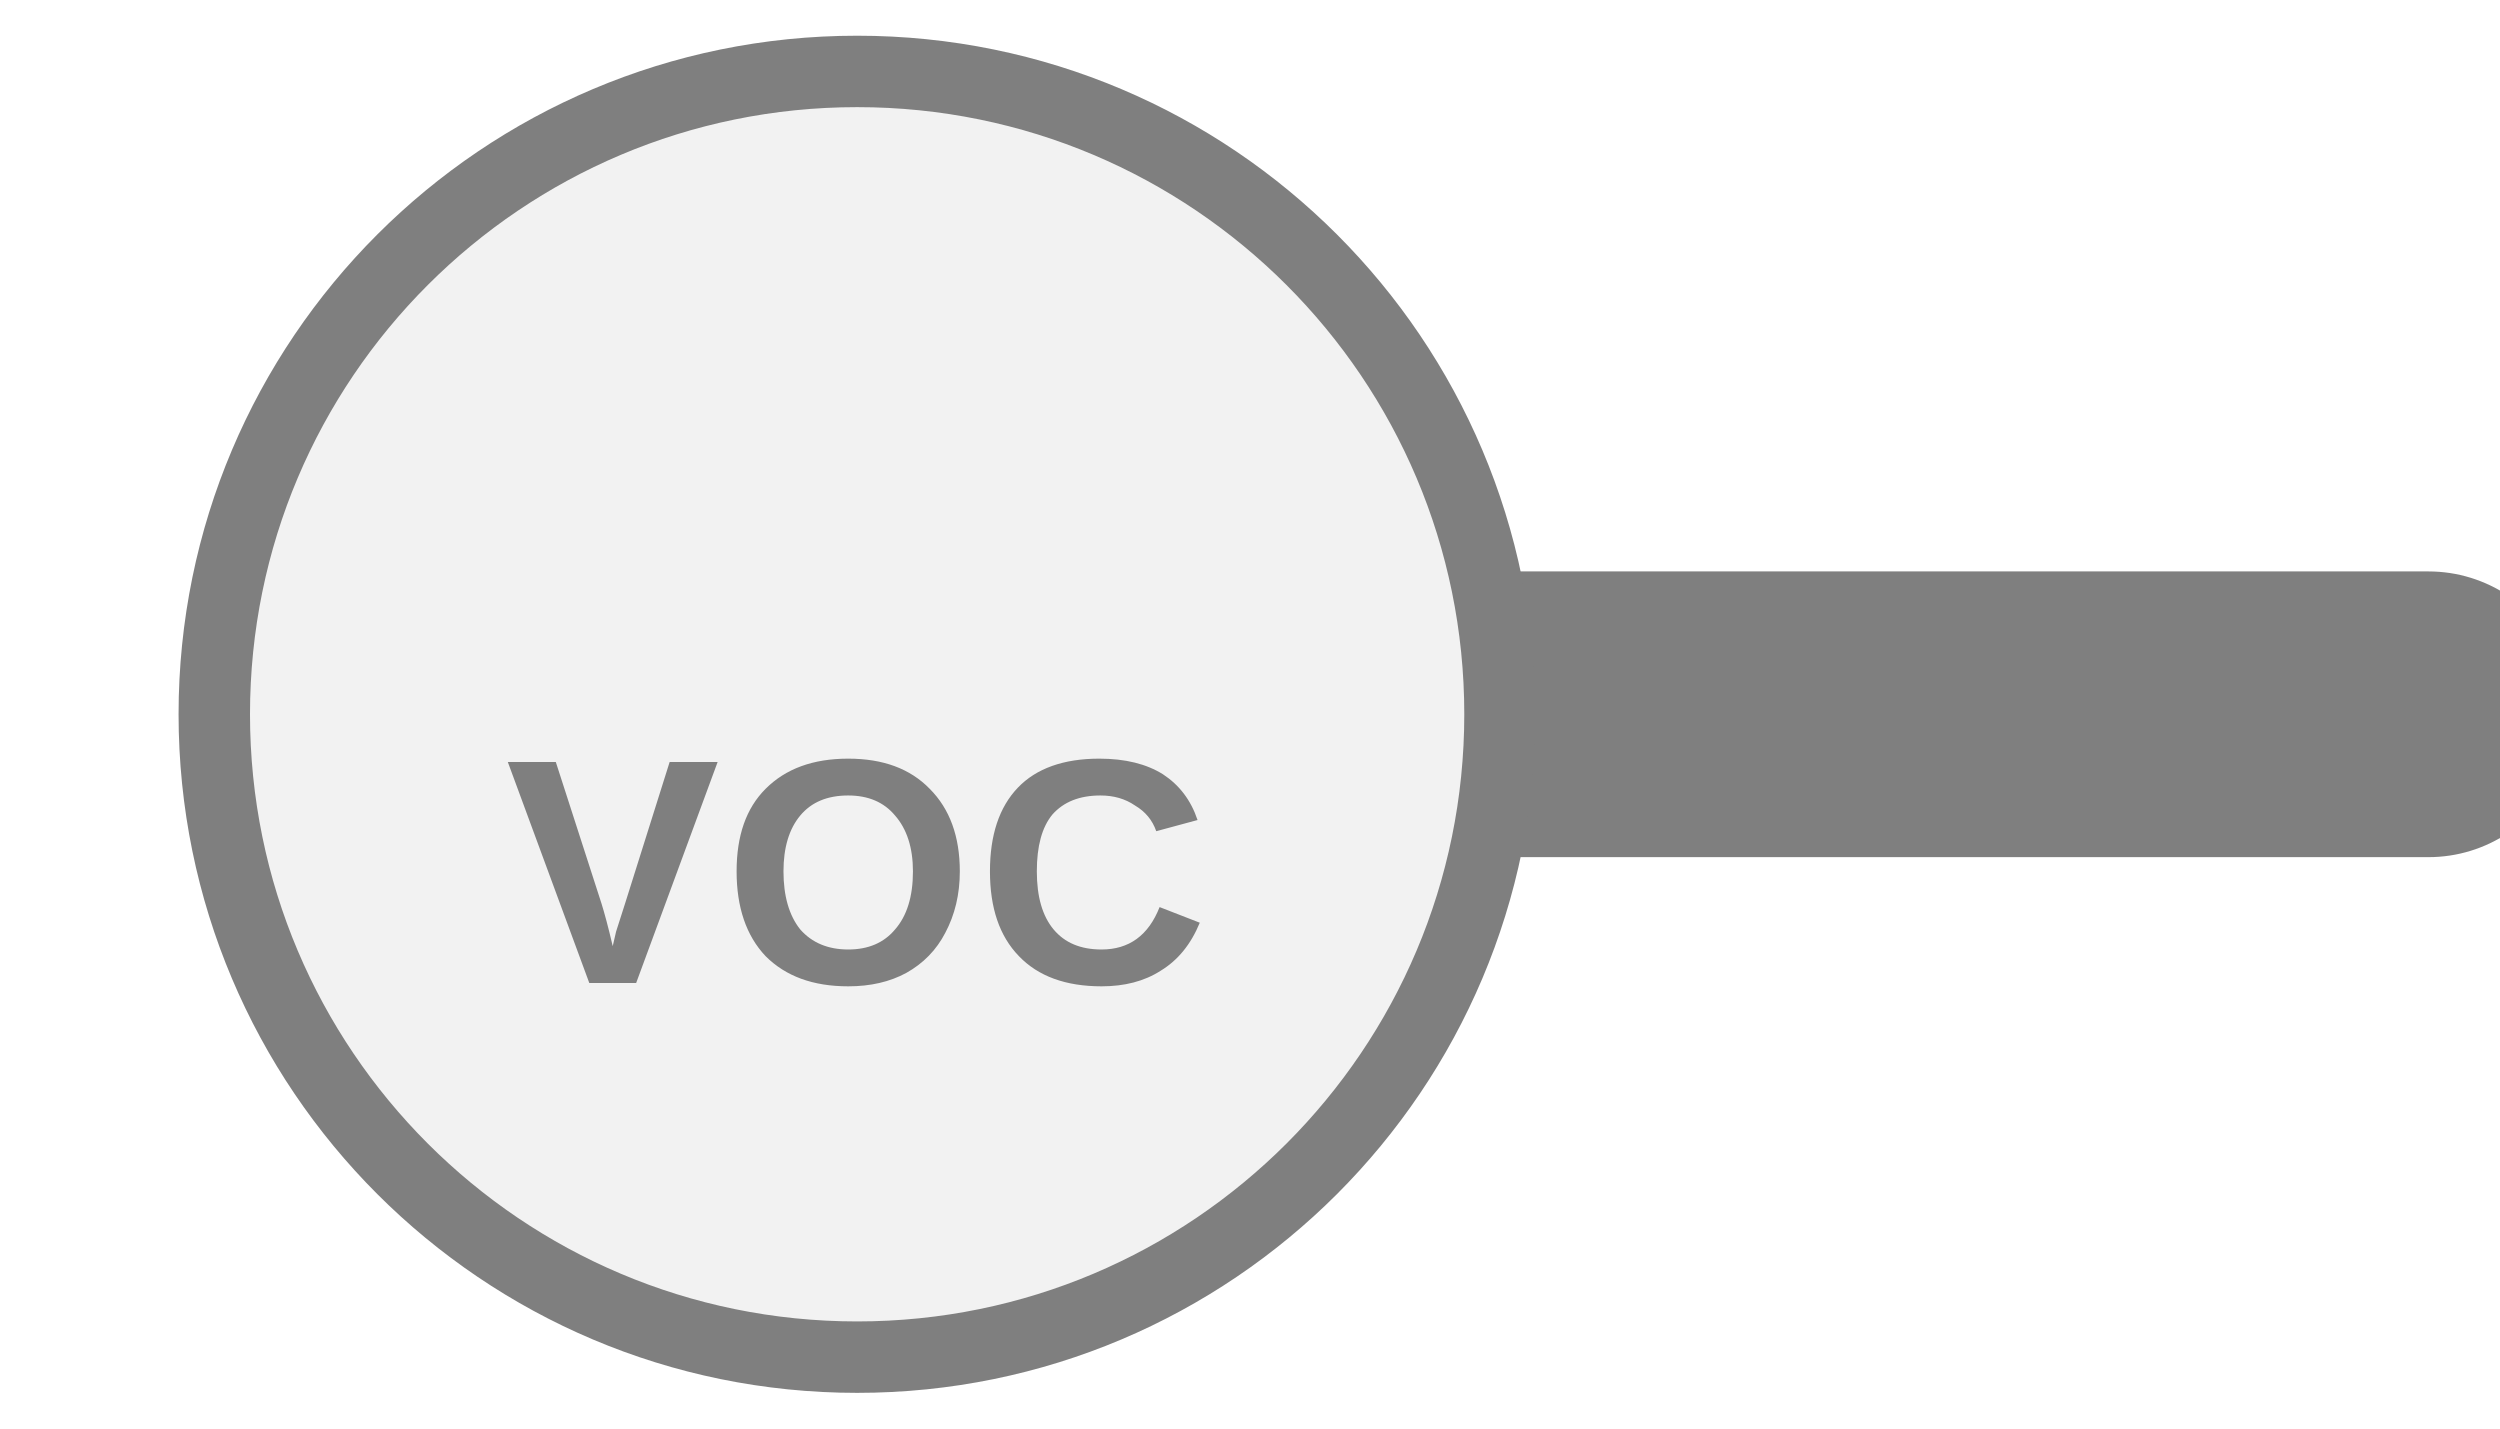
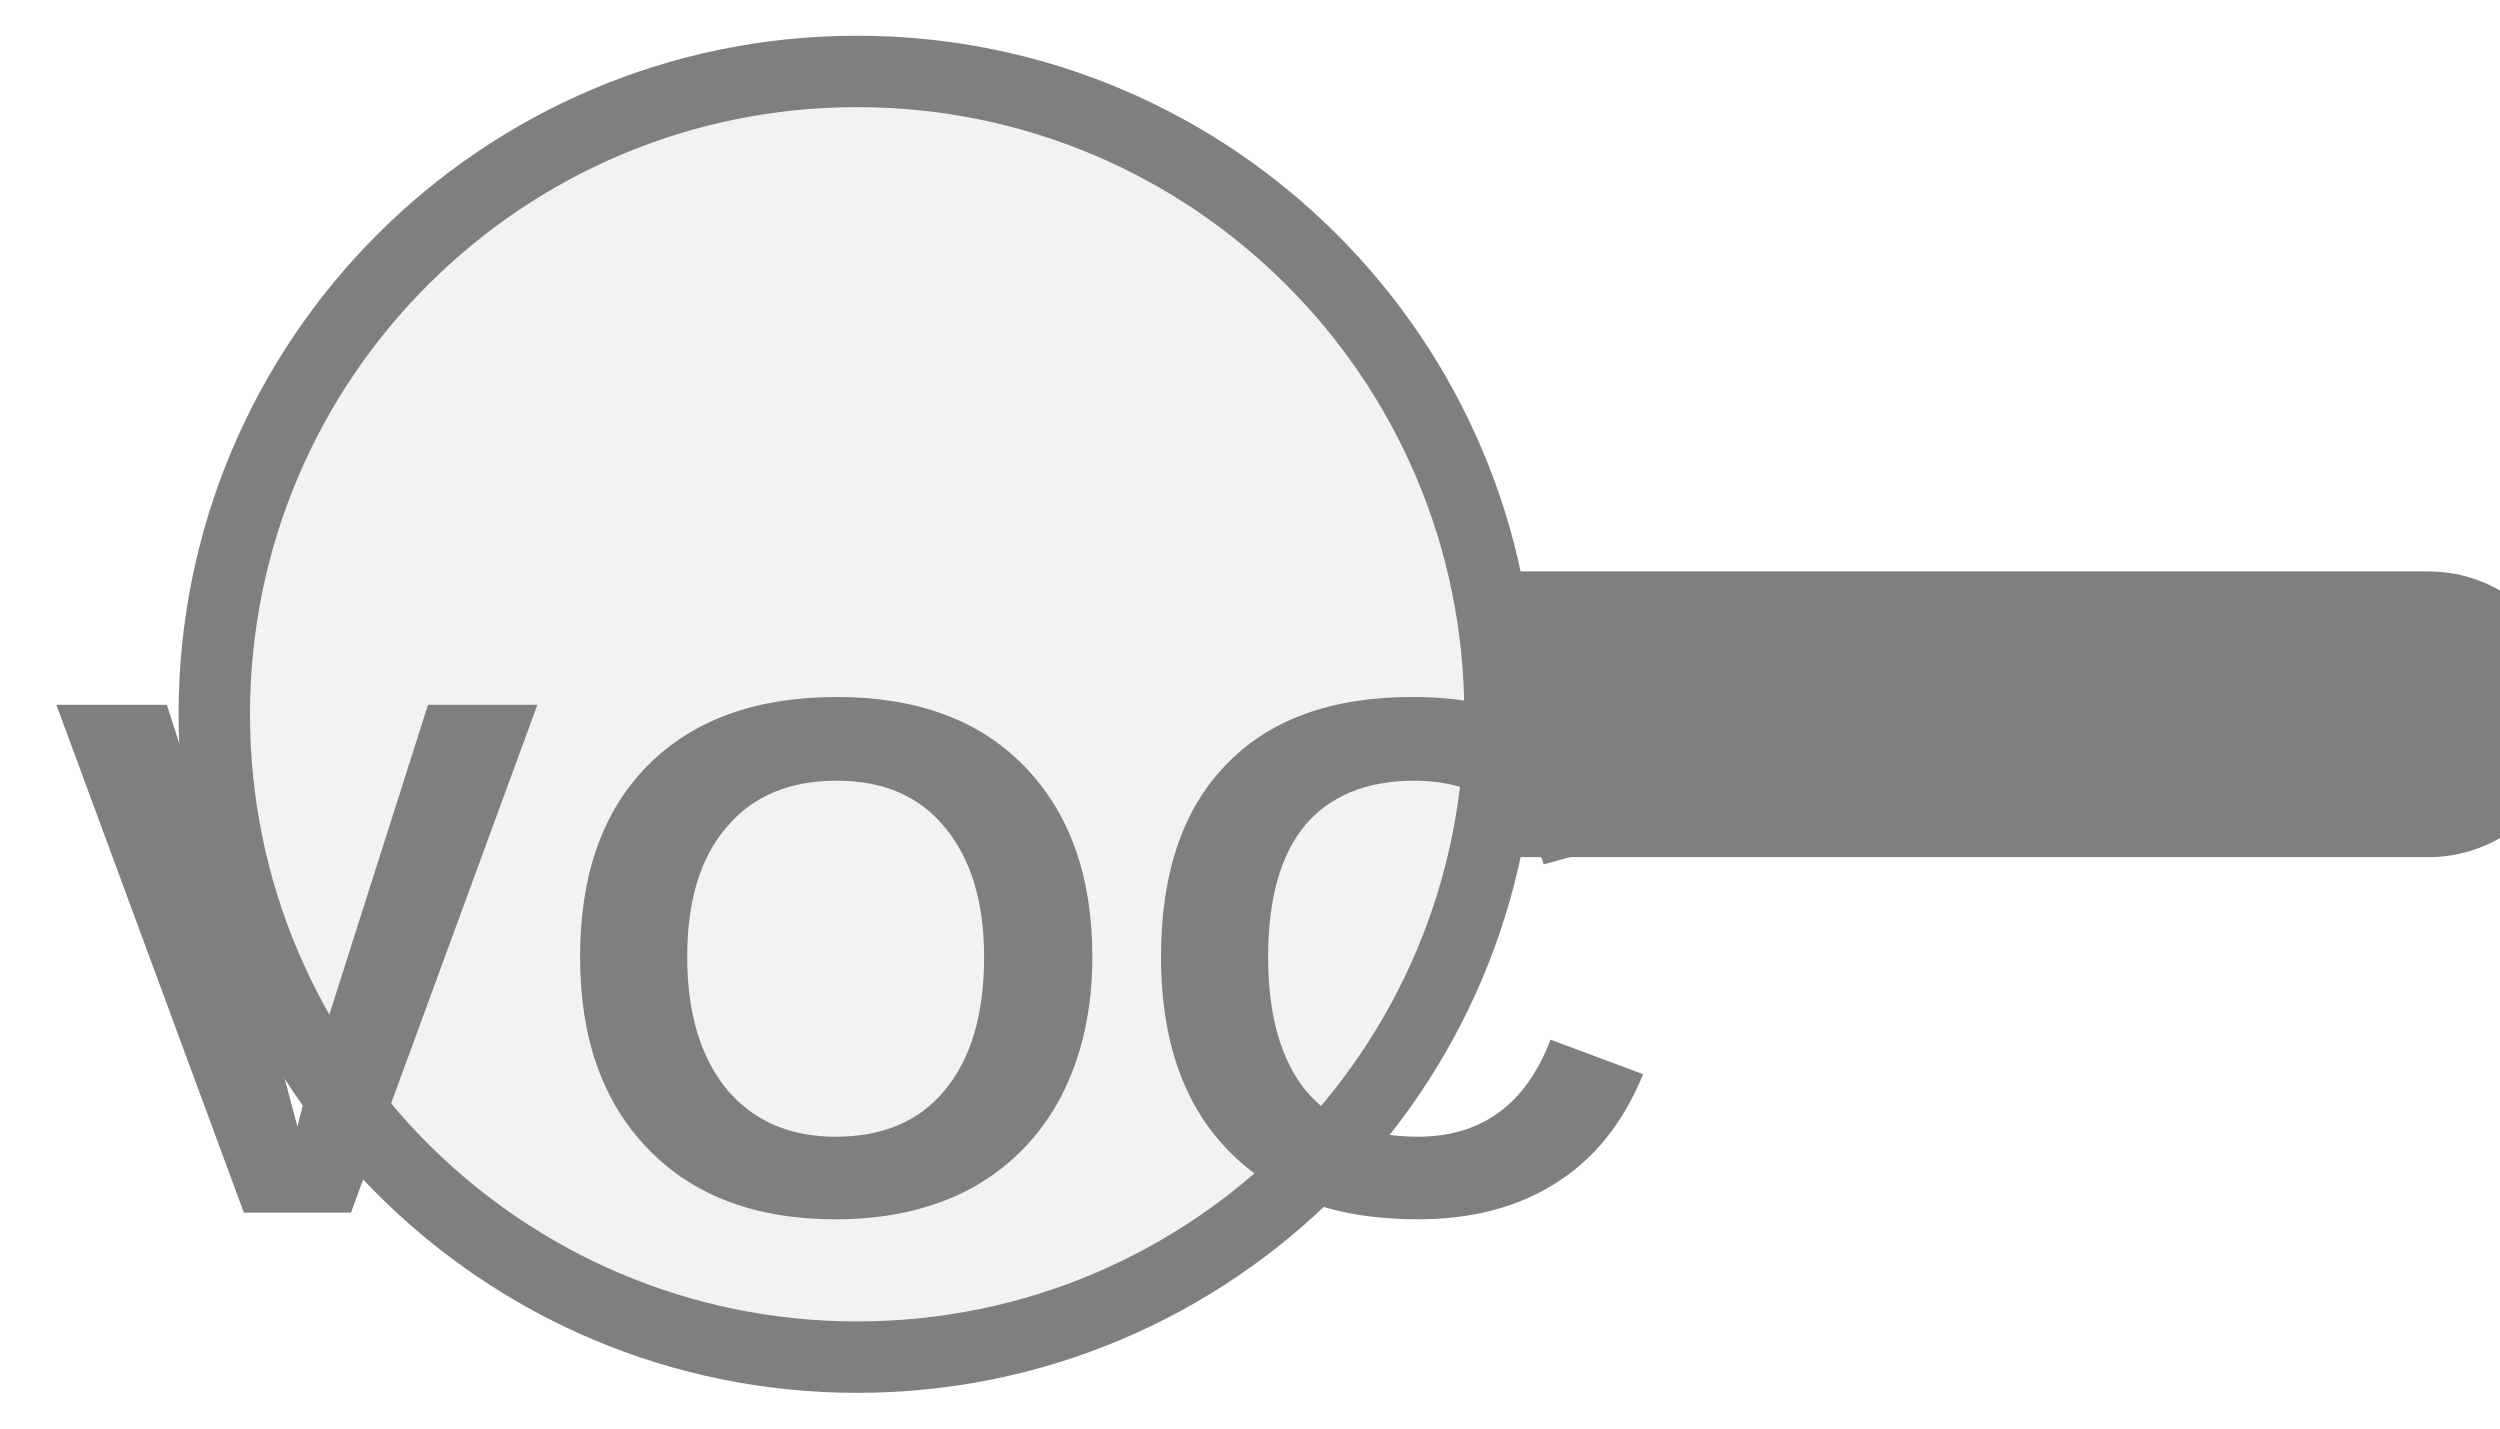
<svg xmlns="http://www.w3.org/2000/svg" width="35px" height="20px" viewBox="0 0 35 20">
  <line x1="21" y1="10" x2="34" y2="10" stroke="#7f7f7f" stroke-width="4" stroke-linecap="round" />
  <circle cx="12" cy="10" r="9" fill="#f2f2f2" stroke="#7f7f7f" stroke-width="1" />
-   <text x="12" y="12.485" fill="#7f7f7f" font-family="Arial, Helvetica, sans-serif" font-size="4.5" font-style="normal" font-weight="600" letter-spacing="0.01em" text-anchor="middle" dominant-baseline="middle">VOC</text>
+   <text x="12" y="14.05" fill="#7f7f7f" font-family="Arial, Helvetica, sans-serif" font-size="10.323" font-style="normal" font-weight="600" letter-spacing="0.01em" text-anchor="middle" dominant-baseline="middle">VOC</text>
</svg>
